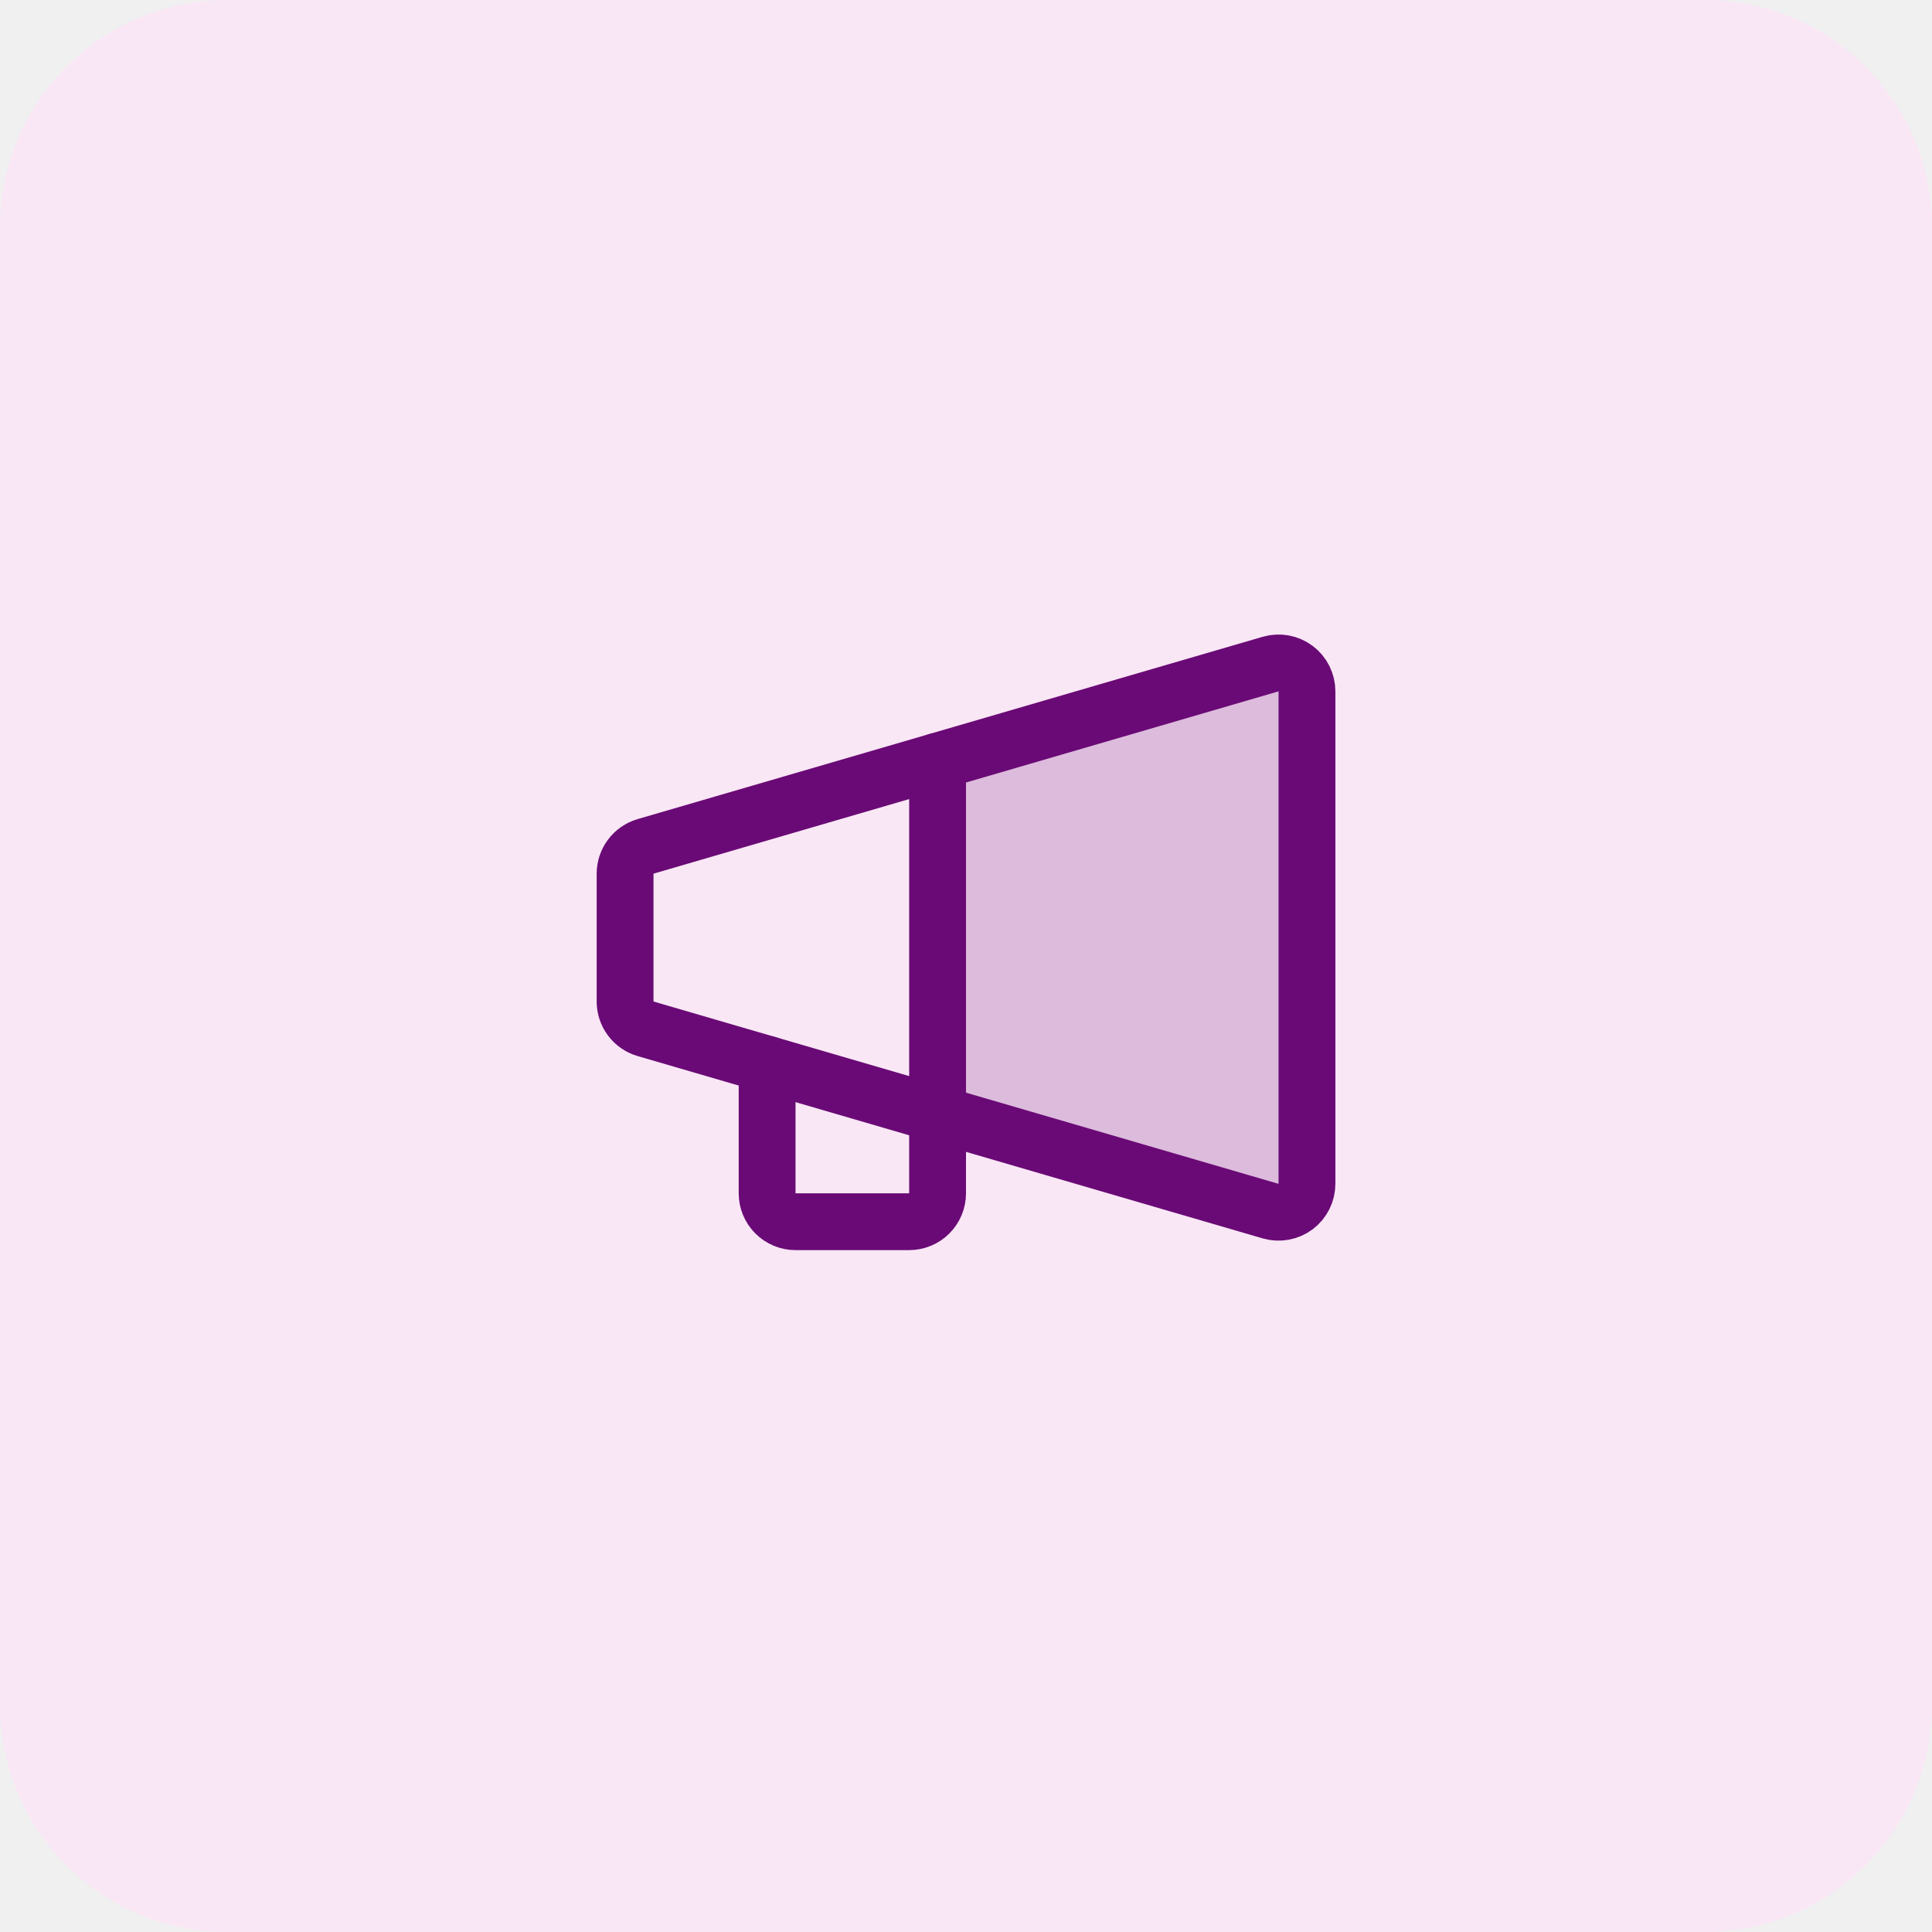
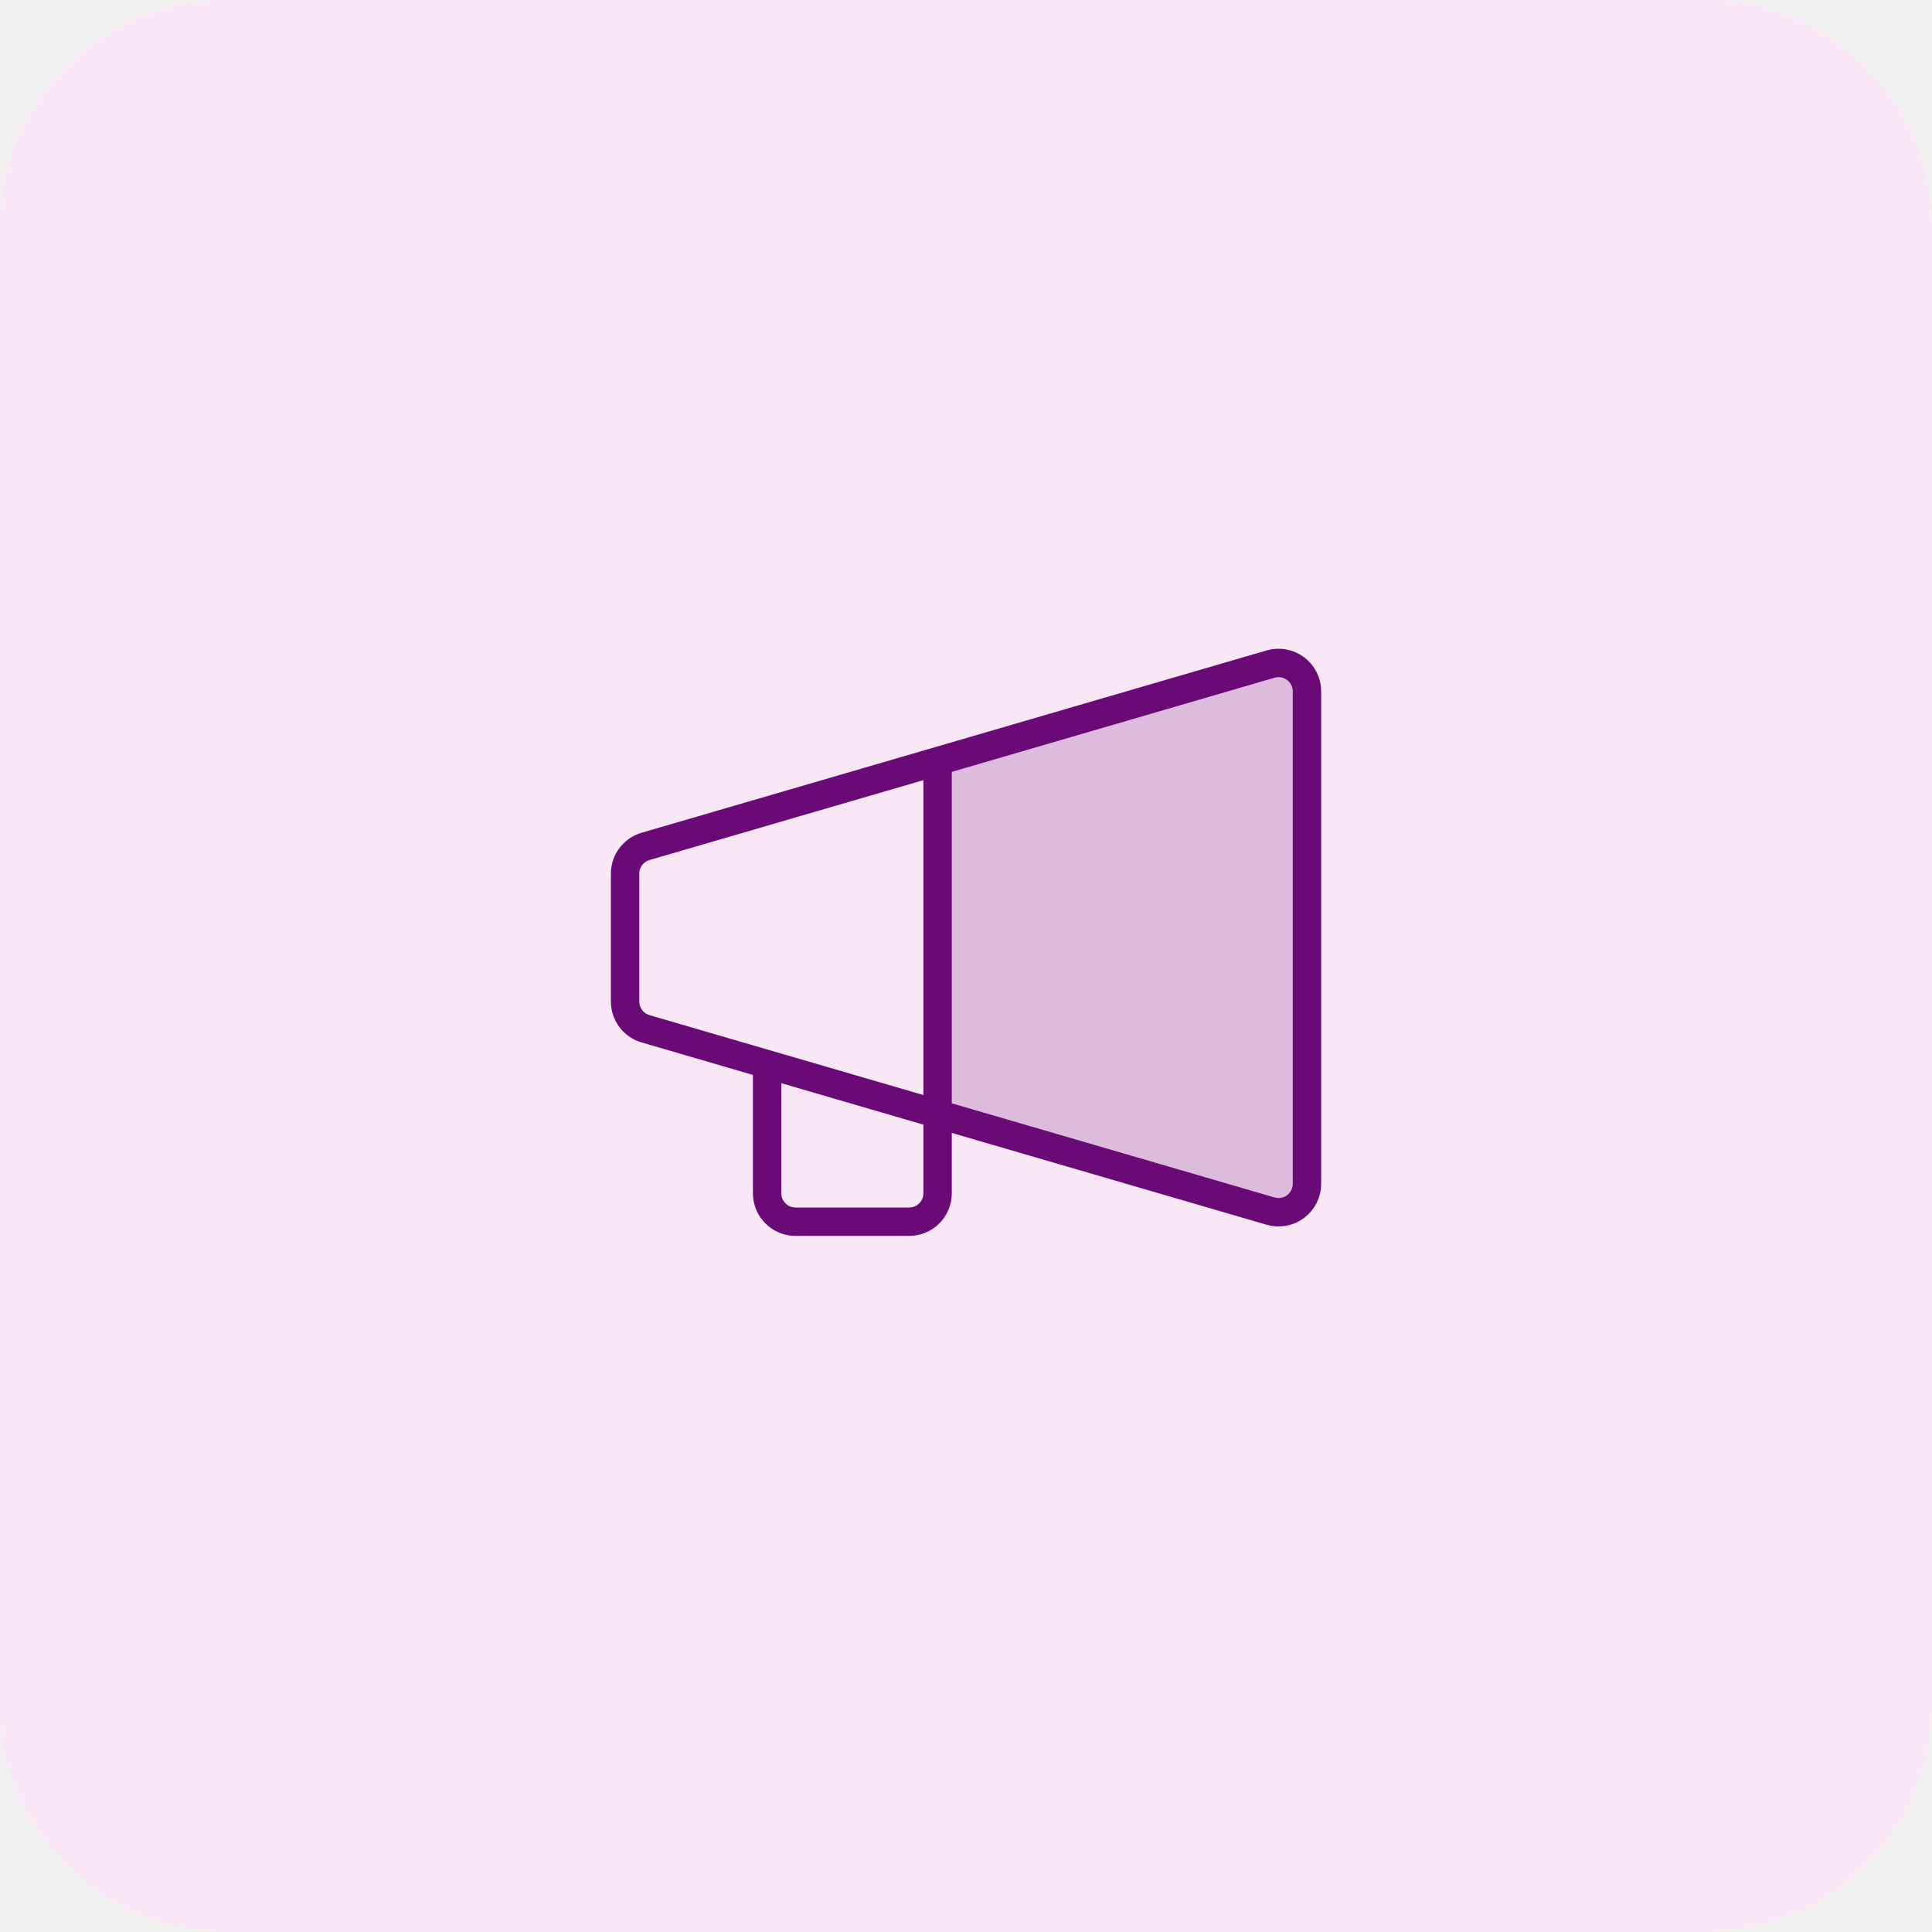
<svg xmlns="http://www.w3.org/2000/svg" width="68" height="68" viewBox="0 0 68 68" fill="none">
  <rect width="68" height="68" rx="8" fill="#F9E7F5" />
  <g clip-path="url(#clip0_1647_32071)">
    <path opacity="0.2" d="M44.721 23.373C44.87 23.33 45.027 23.322 45.18 23.349C45.332 23.377 45.477 23.44 45.601 23.533C45.725 23.626 45.826 23.747 45.895 23.886C45.965 24.025 46.001 24.178 46.001 24.333V41.667C46.001 41.822 45.965 41.975 45.895 42.114C45.826 42.253 45.725 42.373 45.601 42.467C45.477 42.56 45.332 42.623 45.18 42.65C45.027 42.678 44.87 42.67 44.721 42.627L33 39.208V26.792L44.721 23.373Z" fill="#6A0A76" />
-     <path d="M46.001 24.333V41.667C46.001 41.822 45.965 41.975 45.895 42.114C45.826 42.253 45.725 42.373 45.601 42.467C45.477 42.56 45.332 42.623 45.18 42.65C45.027 42.678 44.87 42.67 44.721 42.627L22.721 36.21C22.513 36.149 22.331 36.023 22.201 35.85C22.071 35.677 22.001 35.466 22.001 35.25V30.75C22.001 30.534 22.071 30.323 22.201 30.15C22.331 29.977 22.513 29.851 22.721 29.79L44.721 23.373C44.87 23.33 45.027 23.322 45.18 23.349C45.332 23.377 45.477 23.44 45.601 23.533C45.725 23.626 45.826 23.747 45.895 23.886C45.965 24.025 46.001 24.178 46.001 24.333V24.333Z" stroke="#6A0A76" stroke-width="2" stroke-linecap="round" stroke-linejoin="round" />
-     <path d="M27 37.458V42C27 42.265 27.105 42.52 27.293 42.707C27.48 42.895 27.735 43 28 43H32C32.265 43 32.52 42.895 32.707 42.707C32.895 42.52 33 42.265 33 42V26.792" stroke="#6A0A76" stroke-width="2" stroke-linecap="round" stroke-linejoin="round" />
+     <path d="M46.001 24.333V41.667C46.001 41.822 45.965 41.975 45.895 42.114C45.826 42.253 45.725 42.373 45.601 42.467C45.477 42.56 45.332 42.623 45.18 42.65C45.027 42.678 44.87 42.67 44.721 42.627L22.721 36.21C22.513 36.149 22.331 36.023 22.201 35.85C22.071 35.677 22.001 35.466 22.001 35.25V30.75C22.001 30.534 22.071 30.323 22.201 30.15C22.331 29.977 22.513 29.851 22.721 29.79L44.721 23.373C44.87 23.33 45.027 23.322 45.18 23.349C45.332 23.377 45.477 23.44 45.601 23.533C45.725 23.626 45.826 23.747 45.895 23.886C45.965 24.025 46.001 24.178 46.001 24.333V24.333Z" stroke="#6A0A76" strokeWidth="2" strokeLinecap="round" strokeLinejoin="round" />
+     <path d="M27 37.458V42C27 42.265 27.105 42.52 27.293 42.707C27.48 42.895 27.735 43 28 43H32C32.265 43 32.52 42.895 32.707 42.707C32.895 42.52 33 42.265 33 42V26.792" stroke="#6A0A76" strokeWidth="2" strokeLinecap="round" strokeLinejoin="round" />
  </g>
  <defs>
    <clipPath id="clip0_1647_32071">
      <rect width="32" height="32" fill="white" transform="matrix(-1 0 0 1 50 18)" />
    </clipPath>
  </defs>
</svg>
